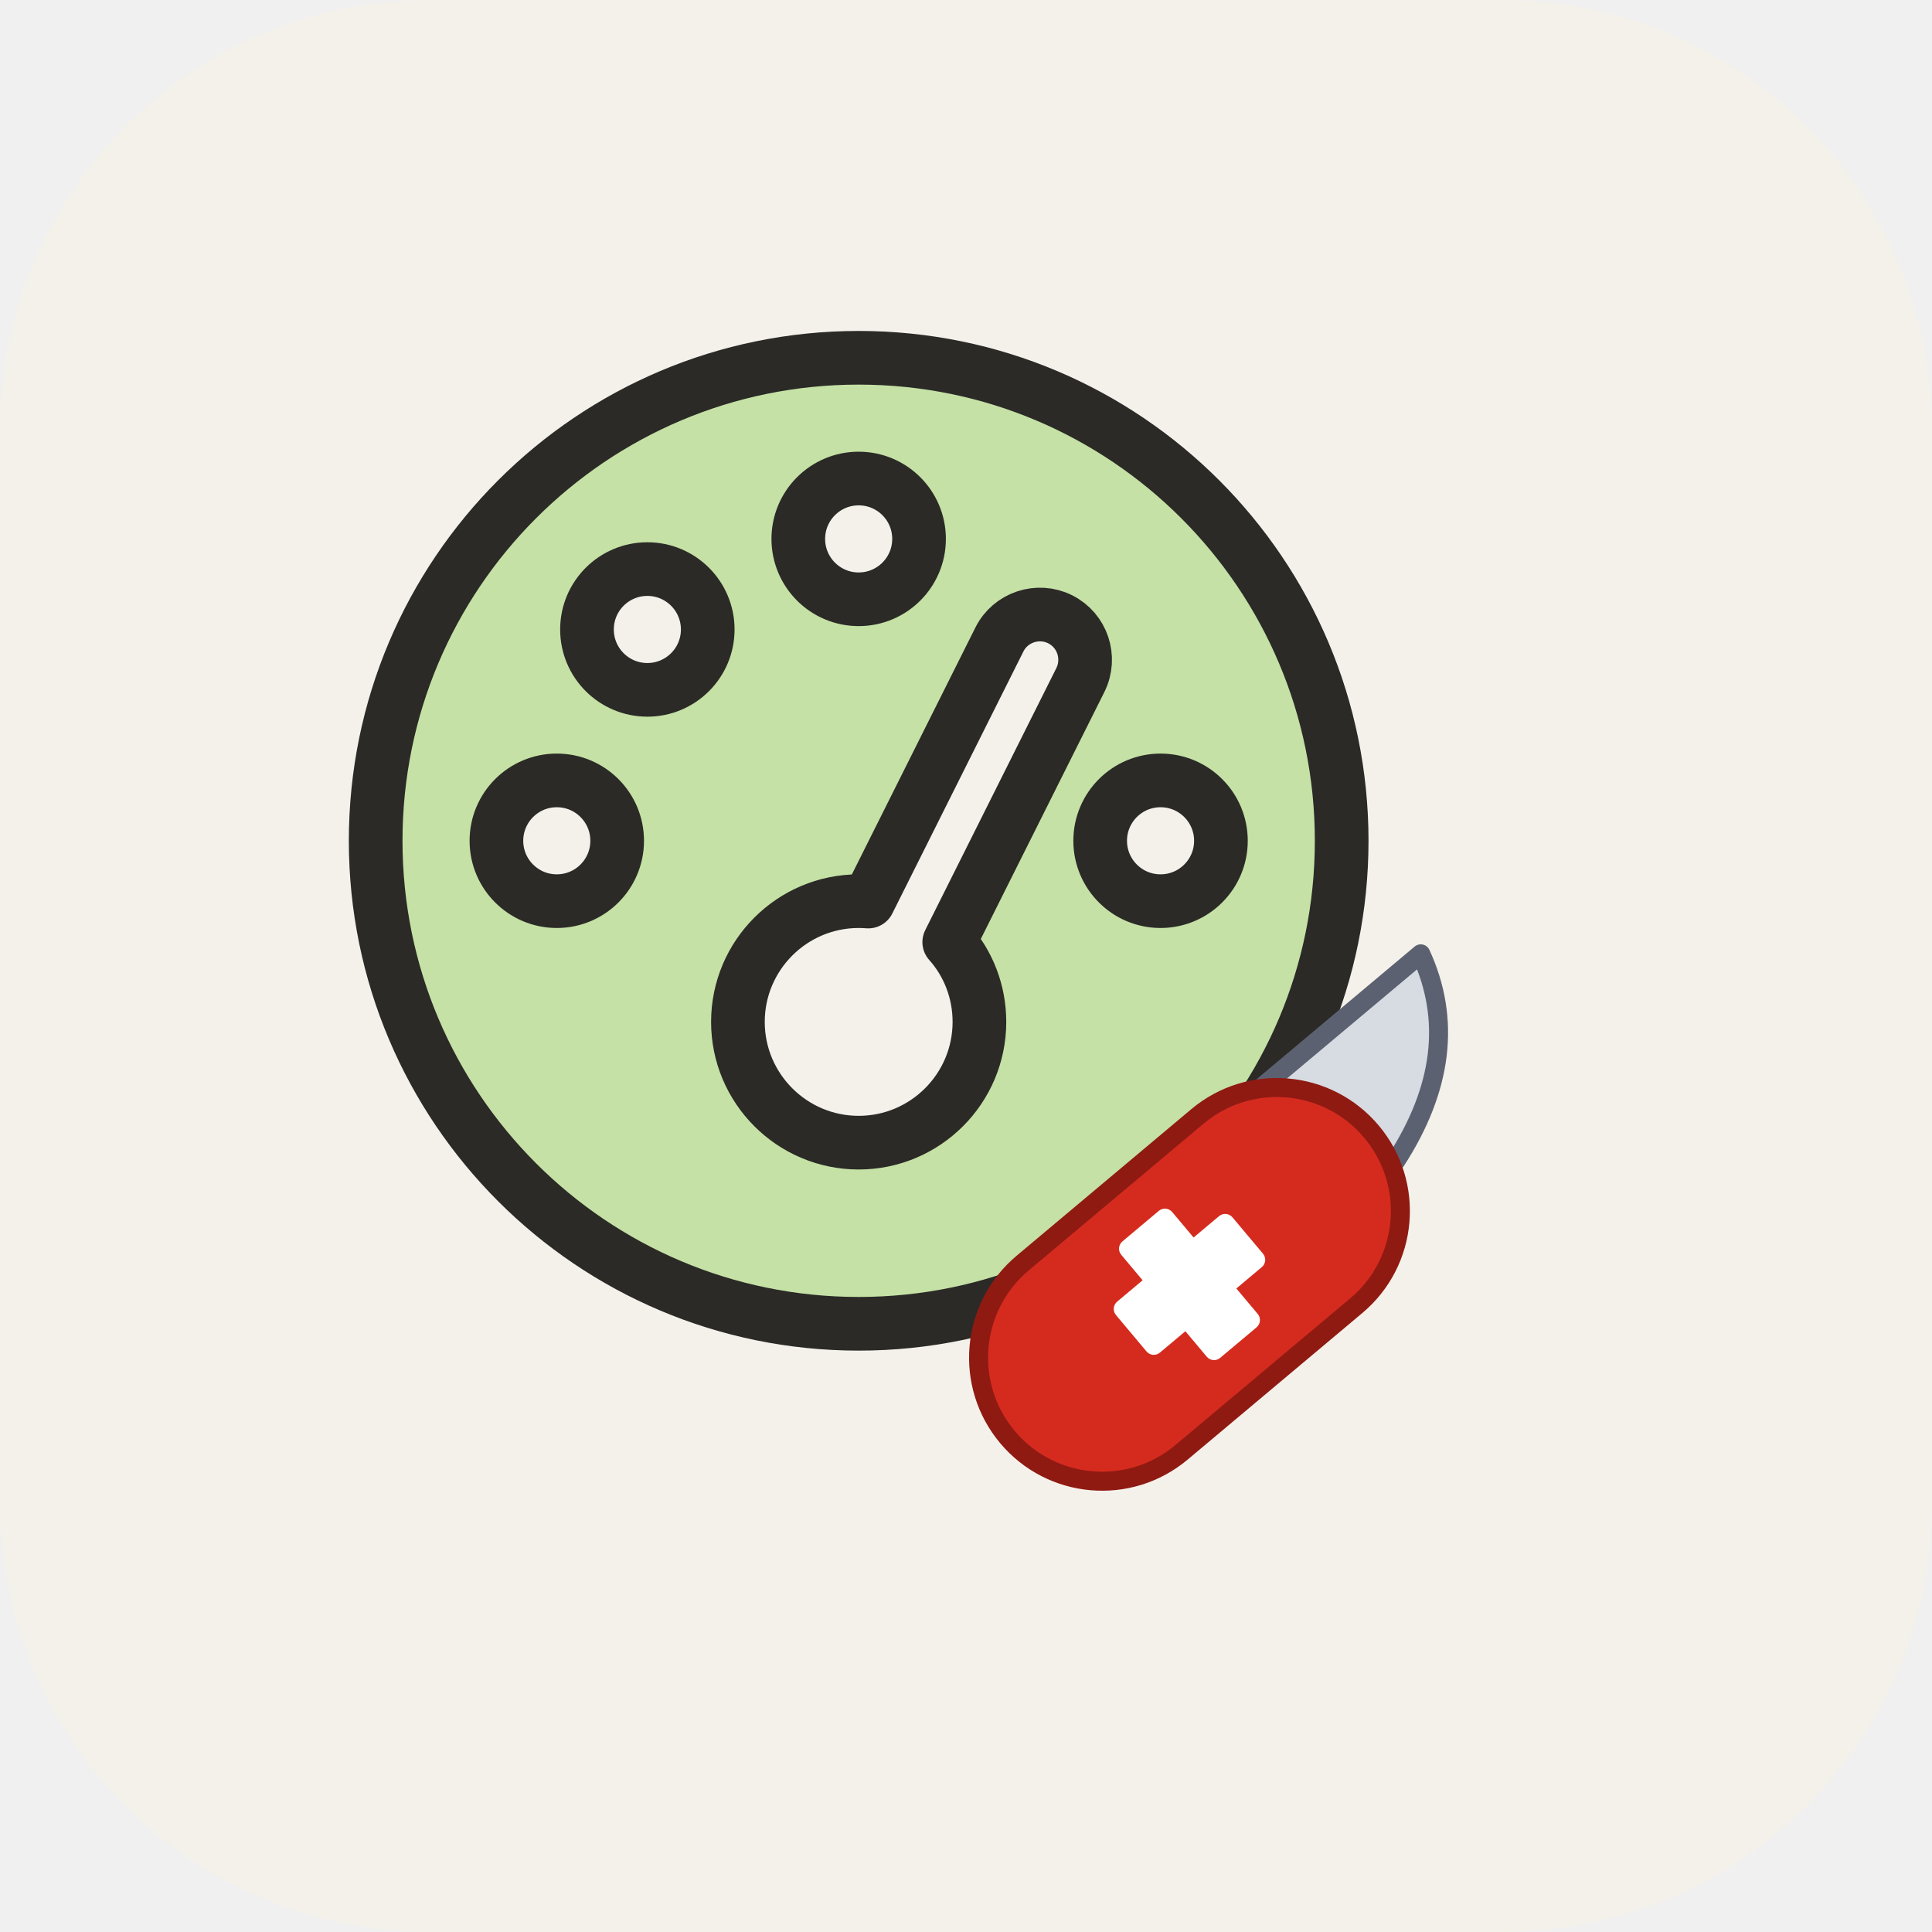
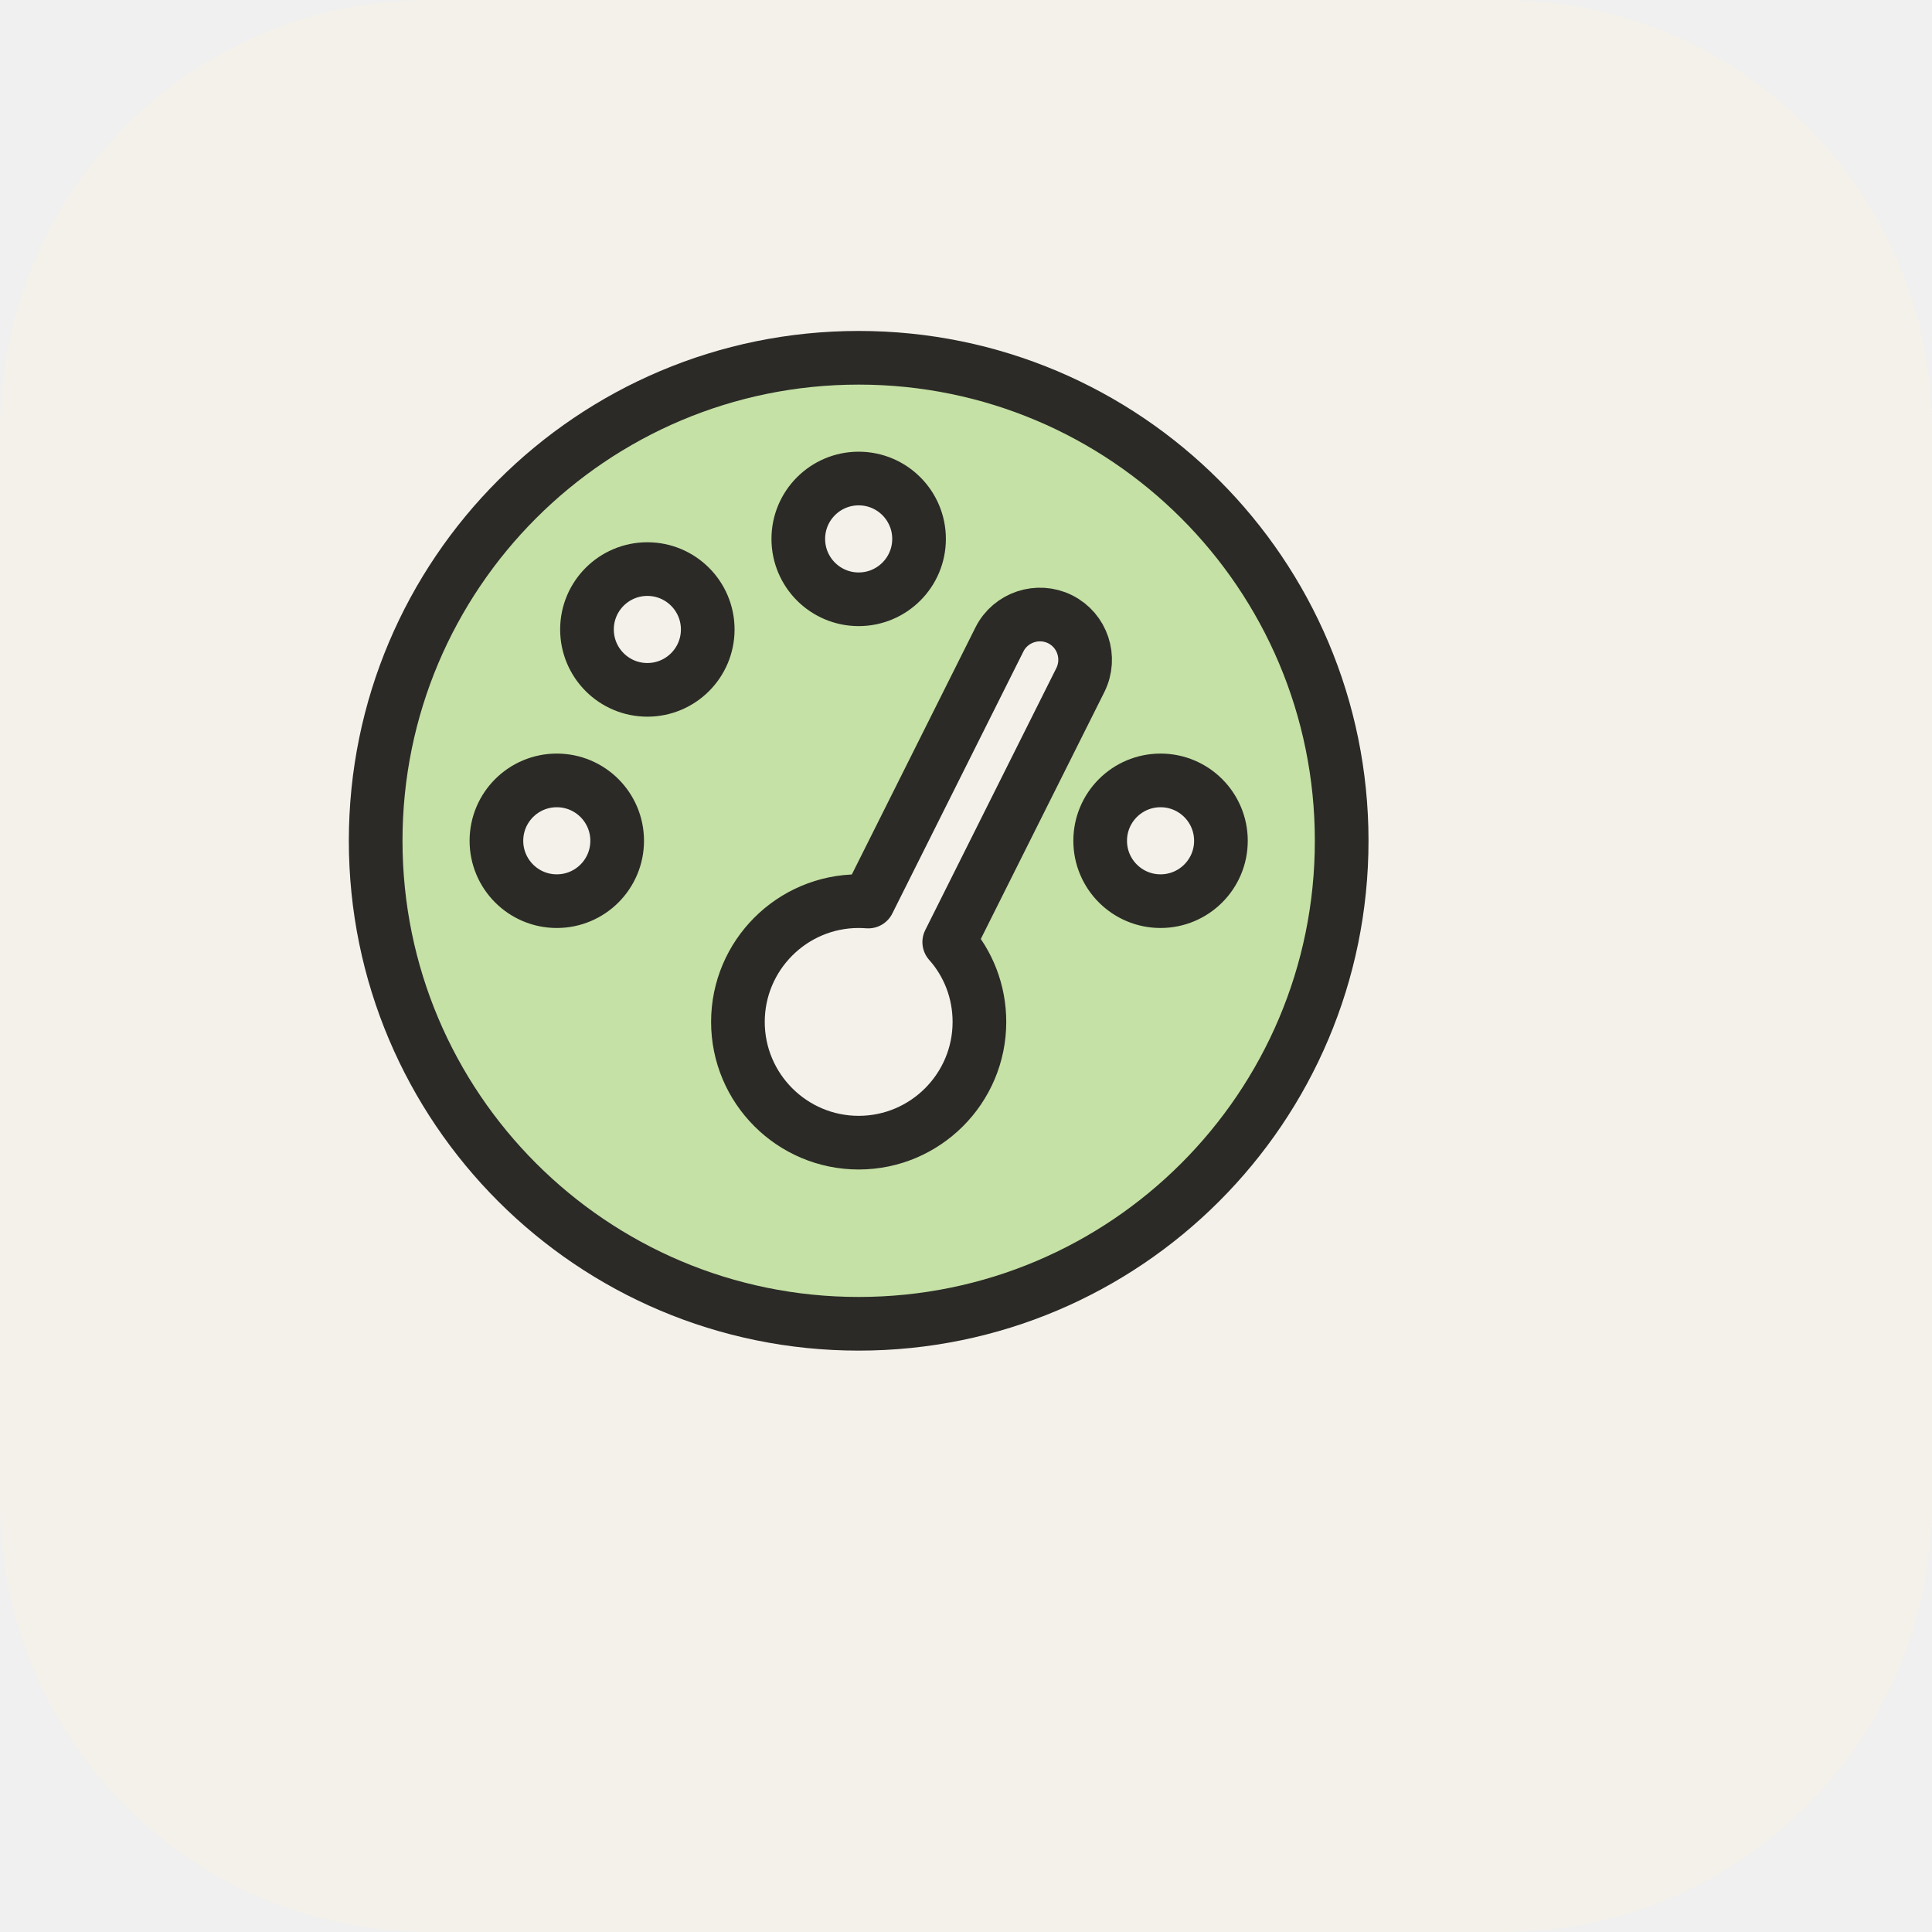
<svg xmlns="http://www.w3.org/2000/svg" viewBox="0 0 108 108">
  <rect width="108" height="108" rx="24" fill="#f4f1ea" />
  <path transform="translate(21.00 20.00) scale(0.10547)" fill="#c5e1a5" stroke="#2b2a27" stroke-width="28.44" stroke-linejoin="round" d="M0 256a256 256 0 1 1 512 0 256 256 0 1 1 -512 0zM288 96a32 32 0 1 0 -64 0 32 32 0 1 0 64 0zM256 416c35.3 0 64-28.7 64-64 0-16.2-6-31.1-16-42.3l69.5-138.9c5.9-11.9 1.1-26.3-10.7-32.2s-26.3-1.1-32.2 10.7L261.1 288.2c-1.7-.1-3.4-.2-5.1-.2-35.3 0-64 28.7-64 64s28.7 64 64 64zM176 144a32 32 0 1 0 -64 0 32 32 0 1 0 64 0zM96 288a32 32 0 1 0 0-64 32 32 0 1 0 0 64zm352-32a32 32 0 1 0 -64 0 32 32 0 1 0 64 0z" />
-   <g transform="translate(52 52) scale(0.53125) rotate(-40 32 32)">
-     <path d="M44 22 L66 22 Q63 33 50 37 L44 37 Z" fill="#d7dbe2" stroke="#5b6170" stroke-width="2" stroke-linejoin="round" />
-     <rect x="0" y="20" width="50" height="26" rx="13" fill="#d52b1e" stroke="#8f1a12" stroke-width="2" />
-     <rect x="21.5" y="25" width="7" height="16" rx="1" fill="#fff" />
-     <rect x="17" y="29.5" width="16" height="7" rx="1" fill="#fff" />
-   </g>
</svg>
